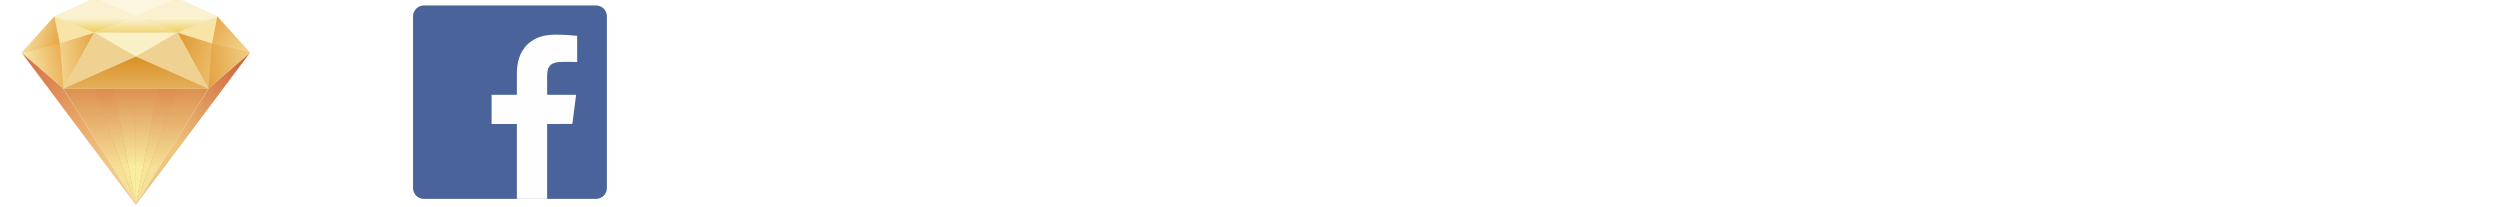
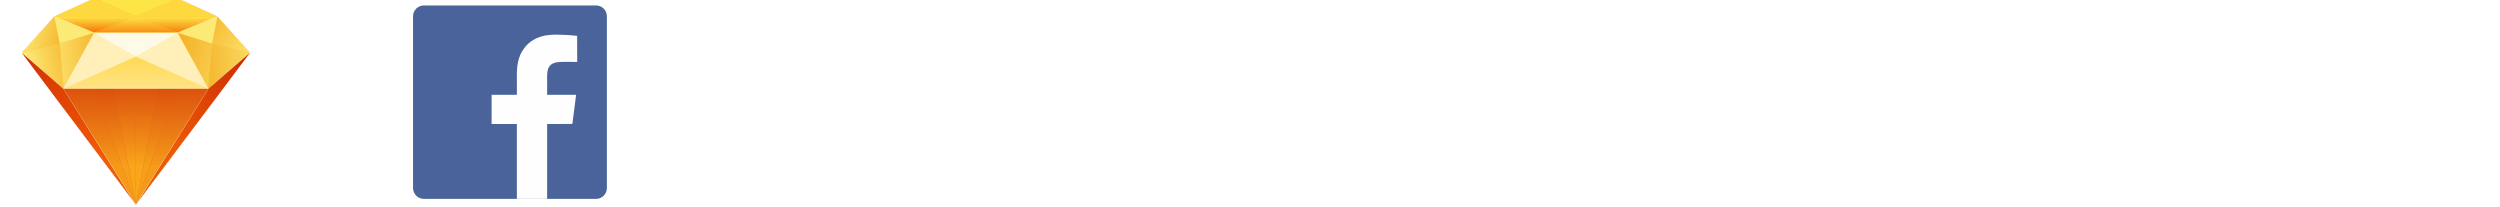
<svg xmlns="http://www.w3.org/2000/svg" width="1380px" height="114px" viewBox="0 0 1380 114" version="1.1">
  <defs>
    <linearGradient x1="50%" y1="227.264%" x2="50%" y2="0%" id="linearGradient-1">
      <stop stop-color="#BAB6B6" offset="0%" />
      <stop stop-color="#362C2C" offset="100%" />
    </linearGradient>
    <linearGradient x1="134.574%" y1="50%" x2="-9.55%" y2="19.28%" id="linearGradient-2">
      <stop stop-color="#CAC8C8" offset="0%" />
      <stop stop-color="#5A4F4F" offset="100%" />
    </linearGradient>
    <linearGradient x1="110.992%" y1="58.427%" x2="-17.392%" y2="30.12%" id="linearGradient-3">
      <stop stop-color="#E9E9E9" offset="0%" />
      <stop stop-color="#705454" offset="100%" />
    </linearGradient>
    <linearGradient x1="100%" y1="50%" x2="-14.812%" y2="76.896%" id="linearGradient-4">
      <stop stop-color="#D4CECE" offset="0%" />
      <stop stop-color="#554343" offset="100%" />
    </linearGradient>
    <linearGradient x1="214.156%" y1="94.552%" x2="0%" y2="7.921%" id="linearGradient-5">
      <stop stop-color="#CAC8C8" offset="0%" />
      <stop stop-color="#473D3D" offset="100%" />
    </linearGradient>
    <linearGradient x1="191.651%" y1="25.015%" x2="-45.546%" y2="50%" id="linearGradient-6">
      <stop stop-color="#E9E9E9" offset="0%" />
      <stop stop-color="#393232" offset="100%" />
    </linearGradient>
    <linearGradient x1="130.642%" y1="116.549%" x2="-19.066%" y2="20.993%" id="linearGradient-7">
      <stop stop-color="#D4CECE" offset="0%" />
      <stop stop-color="#625353" offset="100%" />
    </linearGradient>
    <linearGradient x1="50%" y1="0%" x2="50%" y2="100%" id="linearGradient-8">
      <stop stop-color="#D5D4D4" offset="0%" />
      <stop stop-color="#2C2727" offset="100%" />
    </linearGradient>
    <linearGradient x1="50%" y1="0%" x2="50%" y2="100%" id="linearGradient-9">
      <stop stop-color="#D5D4D4" offset="0%" />
      <stop stop-color="#1C1616" offset="100%" />
    </linearGradient>
    <linearGradient x1="50%" y1="0%" x2="50%" y2="100%" id="linearGradient-10">
      <stop stop-color="#DBD8D8" offset="0%" />
      <stop stop-color="#4D3F3F" offset="100%" />
    </linearGradient>
    <linearGradient x1="0%" y1="67.889%" x2="0%" y2="-28.647%" id="linearGradient-11">
      <stop stop-color="#DAD9D9" offset="0%" />
      <stop stop-color="#514949" offset="100%" />
    </linearGradient>
    <linearGradient x1="0%" y1="66.321%" x2="0%" y2="-27.664%" id="linearGradient-12">
      <stop stop-color="#E0DFDF" offset="0%" />
      <stop stop-color="#4C4141" offset="100%" />
    </linearGradient>
    <linearGradient x1="0%" y1="67.543%" x2="0%" y2="-27.437%" id="linearGradient-13">
      <stop stop-color="#E9E9E9" offset="0%" />
      <stop stop-color="#4C4545" offset="100%" />
    </linearGradient>
    <linearGradient x1="100%" y1="0%" x2="26.901%" y2="74.186%" id="linearGradient-14">
      <stop stop-color="#7A6969" offset="0%" />
      <stop stop-color="#DCC9C9" offset="100%" />
    </linearGradient>
    <linearGradient x1="34.146%" y1="63.532%" x2="100%" y2="0%" id="linearGradient-15">
      <stop stop-color="#CAC6C6" offset="0%" />
      <stop stop-color="#655B5B" offset="100%" />
    </linearGradient>
  </defs>
  <g id="All" stroke="none" stroke-width="1" fill="none" fill-rule="evenodd">
    <g id="All_logo">
      <g id="sketch" transform="translate(12, -1)">
        <g id="layer-1">
-           <polygon id="Rectangle-1" fill="#E7BC6F" points="40 19 86 19 103 50 23 50" />
-           <polygon id="Rectangle-2" fill="#EABB67" points="18 10 40 19 23 50 0 30" />
-           <polygon id="Rectangle-2-Copy" fill="#EABB67" transform="translate(106, 30) scale(-1, 1) translate(-106, -30) " points="104 10 126 19 109 50 86 30" />
-           <polygon id="Polygon-1" fill="#F5E3A1" points="86 0 108 10 86 19 40 19 18 10 40 0" />
-           <polygon id="Polygon-2" fill="#D5804E" points="0 30.159 23 50 63 114" />
-           <polygon id="Polygon-2-Copy" fill="#D5804E" transform="translate(94.5, 72.07952) scale(-1, 1) translate(-94.5, -72.07952) " points="63 30.159 86 50 126 114" />
-           <polygon id="Polygon-2-Copy-2" fill="#DE9958" transform="translate(63.006, 82) scale(-1, 1) translate(-63.006, -82) " points="23.012 50 103 50 63.012 114" />
+           <polygon id="Rectangle-1" fill="#FFE898" points="40 19 86 19 103 50 23 50" />
+           <polygon id="Rectangle-2" fill="#F8CA4A" points="18 10 40 19 23 50 0 30" />
+           <polygon id="Rectangle-2-Copy" fill="#F8CA4A" transform="translate(106, 30) scale(-1, 1) translate(-106, -30) " points="104 10 126 19 109 50 86 30" />
+           <polygon id="Polygon-1" fill="#FAB32A" points="86 8.8817842e-16 108 10 86 19 40 19 18 10 40 8.8817842e-16" />
+           <polygon id="Polygon-2" fill="#D33A04" points="0 30.159 23 50 63 114" />
+           <polygon id="Polygon-2-Copy" fill="#D33A04" transform="translate(94.5, 72.07952) scale(-1, 1) translate(-94.5, -72.07952) " points="63 30.159 86 50 126 114" />
+           <polygon id="Polygon-2-Copy-2" fill="#DE5B0F" transform="translate(63.006, 82) scale(-1, 1) translate(-63.006, -82) " points="23.012 50 103 50 63.012 114" />
        </g>
        <g id="layer-2" style="mix-blend-mode: overlay;">
          <g id="A" transform="translate(23, 19)">
            <polygon id="Polygon-5" fill="#ABA8A8" points="17 0 40 13.27 0 31" />
            <polygon id="Polygon-5-Copy" fill="#ABA8A8" transform="translate(60, 15.5) scale(-1, 1) translate(-60, -15.5) " points="57 0 80 13.27 40 31" />
            <polygon id="Polygon-5-Copy-2" fill="#E2E2E2" transform="translate(40, 6.634863) scale(-1, 1) translate(-40, -6.634863) " points="63 0 40 13.27 17 0" />
            <polygon id="Polygon-5-Copy-3" fill="url(#linearGradient-1)" transform="translate(40, 22.13486) scale(-1, 1) translate(-40, -22.13486) " points="80 31 40 13.27 0 31" />
          </g>
          <g id="B" transform="translate(0, 10)">
            <polygon id="Polygon-5-Copy-4" fill="url(#linearGradient-2)" transform="translate(30.5, 24.5) scale(-1, 1) translate(-30.5, -24.5) " points="38 40 21 9 40 15" />
            <polygon id="Polygon-5-Copy-5" fill="url(#linearGradient-3)" transform="translate(11.5, 27.5) scale(-1, 1) translate(-11.5, -27.5) " points="0 40 23 20 2 15" />
            <polygon id="Polygon-5-Copy-6" fill="url(#linearGradient-4)" transform="translate(10.5, 10) scale(-1, 1) translate(-10.5, -10) " points="3 0 21 20 2.22044605e-16 15" />
            <polygon id="Polygon-5-Copy-7" fill="#CDCDCD" transform="translate(29, 7.5) scale(-1, 1) translate(-29, -7.5) " points="40 0 18 9 37 15" />
          </g>
          <g id="C" transform="translate(106, 30) scale(-1, 1) translate(-106, -30) translate(86, 10)">
            <polygon id="Polygon-5-Copy-4" fill="url(#linearGradient-5)" transform="translate(30.5, 24.5) scale(-1, 1) translate(-30.5, -24.5) " points="38 40 21 9 40 15" />
            <polygon id="Polygon-5-Copy-5" fill="url(#linearGradient-6)" transform="translate(11.5, 27.5) scale(-1, 1) translate(-11.5, -27.5) " points="0 40 23 20 2 15" />
            <polygon id="Polygon-5-Copy-6" fill="url(#linearGradient-7)" transform="translate(10.5, 10) scale(-1, 1) translate(-10.5, -10) " points="3 0 21 20 2.22044605e-16 15" />
            <polygon id="Polygon-5-Copy-7" fill="#CDCDCD" transform="translate(29, 7.5) scale(-1, 1) translate(-29, -7.5) " points="40 0 18 9 37 15" />
          </g>
          <g id="D" transform="translate(18, 0)">
            <polygon id="Polygon-5-Copy-8" fill="url(#linearGradient-8)" transform="translate(67.5, 14.5) scale(-1, 1) translate(-67.5, -14.5) " points="90 10 67 19 45 10" />
            <polygon id="Polygon-5-Copy-9" fill="#C1C0C0" transform="translate(67.5, 5) scale(-1, 1) translate(-67.5, -5) " points="90 10 67 0 45 10" />
            <polygon id="Polygon-5-Copy-10" fill="#D4D4D4" transform="translate(45, 5) scale(-1, 1) translate(-45, -5) " points="45 10 22 -1.11022302e-16 68 -1.11022302e-16" />
-             <polygon id="Polygon-5-Copy-11" fill="#C1C0C0" transform="translate(22.5, 5) scale(-1, 1) translate(-22.5, -5) " points="2.64697796e-23 10 45 10 23 -1.11022302e-16" />
-             <polygon id="Polygon-5-Copy-12" fill="url(#linearGradient-9)" transform="translate(22.5, 14.5) scale(-1, 1) translate(-22.5, -14.5) " points="2.64697796e-23 10 45 10 23 19" />
+             <polygon id="Polygon-5-Copy-11" fill="#C1C0C0" transform="translate(22.5, 5) scale(-1, 1) translate(-22.5, -5) " points="2.84217095e-14 10 45 10 23 -1.11022302e-16" />
+             <polygon id="Polygon-5-Copy-12" fill="url(#linearGradient-9)" transform="translate(22.5, 14.5) scale(-1, 1) translate(-22.5, -14.5) " points="2.84217095e-14 10 45 10 23 19" />
            <polygon id="Polygon-5-Copy-13" fill="url(#linearGradient-10)" transform="translate(45, 14.5) scale(-1, 1) translate(-45, -14.5) " points="45 10 22 19 68 19" />
          </g>
          <g id="E" transform="translate(23, 50)">
-             <polygon id="Polygon-5-Copy-14" fill="url(#linearGradient-11)" transform="translate(20, 32) scale(-1, 1) translate(-20, -32) " points="0 64 23 0 40 0" />
+             <polygon id="Polygon-5-Copy-14" fill="url(#linearGradient-11)" transform="translate(20, 32) scale(-1, 1) translate(-20, -32) " points="-2.84217094e-14 64 23 0 40 0" />
            <polygon id="Polygon-5-Copy-15" fill="url(#linearGradient-12)" transform="translate(28.5, 32) scale(-1, 1) translate(-28.5, -32) " points="17 64 40 0 29.391 0" />
            <polygon id="Polygon-5-Copy-16" fill="url(#linearGradient-13)" transform="translate(33.80442, 32) scale(-1, 1) translate(-33.80442, -32) " points="27.609 64 27.609 0 40 0" />
            <polygon id="Polygon-5-Copy-19" fill="url(#linearGradient-11)" points="40 64 63 0 80 0" />
            <polygon id="Polygon-5-Copy-18" fill="url(#linearGradient-12)" points="40 64 63 0 52.391 0" />
            <polygon id="Polygon-5-Copy-17" fill="url(#linearGradient-13)" points="40 64 40 0 52.391 0" />
          </g>
          <g id="F" transform="translate(0, 30)">
-             <polygon id="Polygon-5-Copy-20" fill="url(#linearGradient-14)" transform="translate(31.5, 42) scale(-1, 1) translate(-31.5, -42) " points="0 84 63 0 40 20" />
+             <polygon id="Polygon-5-Copy-20" fill="url(#linearGradient-14)" transform="translate(31.5, 42) scale(-1, 1) translate(-31.5, -42) " points="-2.84217094e-14 84 63 0 40 20" />
            <polygon id="Polygon-5-Copy-21" fill="url(#linearGradient-15)" points="63 84 126 0 103 20" />
          </g>
        </g>
      </g>
      <g id="facebook" transform="translate(228, 3)">
        <rect id="Rectangle-4" fill="#4A639A" x="0" y="0" width="107" height="106.79" rx="6" />
        <polygon id="Path-1" fill="#FEFEFE" points="57.313 106.783 57.31 65.444 43.366 65.44 43.364 49.327 57.312 49.326 90.024 49.329 87.938 65.416 74.021 65.445 74.014 106.762" />
        <path d="M74.031,50.333 L74.012,38.977 C74.012,38.977 73.97,35.553 75.027,34.002 C76.083,32.451 76.943,32.097 78.026,31.728 C79.11,31.36 79.318,31.378 81.035,31.216 C82.752,31.053 90.617,31.201 90.617,31.201 L90.579,16.788 C90.579,16.788 84.998,16.201 82.024,16.201 C79.05,16.201 78.924,16.048 77.009,16.162 C75.094,16.276 72.876,16.515 71.023,17.073 C69.17,17.631 67.041,18.453 65.009,19.975 C62.977,21.497 62.282,22.217 60.425,24.99 C58.567,27.764 58.041,30.961 57.795,32.011 C57.55,33.062 57.315,35.611 57.315,37.02 C57.315,38.429 57.319,50.313 57.319,50.313 L74.031,50.333 Z" id="Path-2" fill="#FEFEFE" />
      </g>
    </g>
  </g>
</svg>
